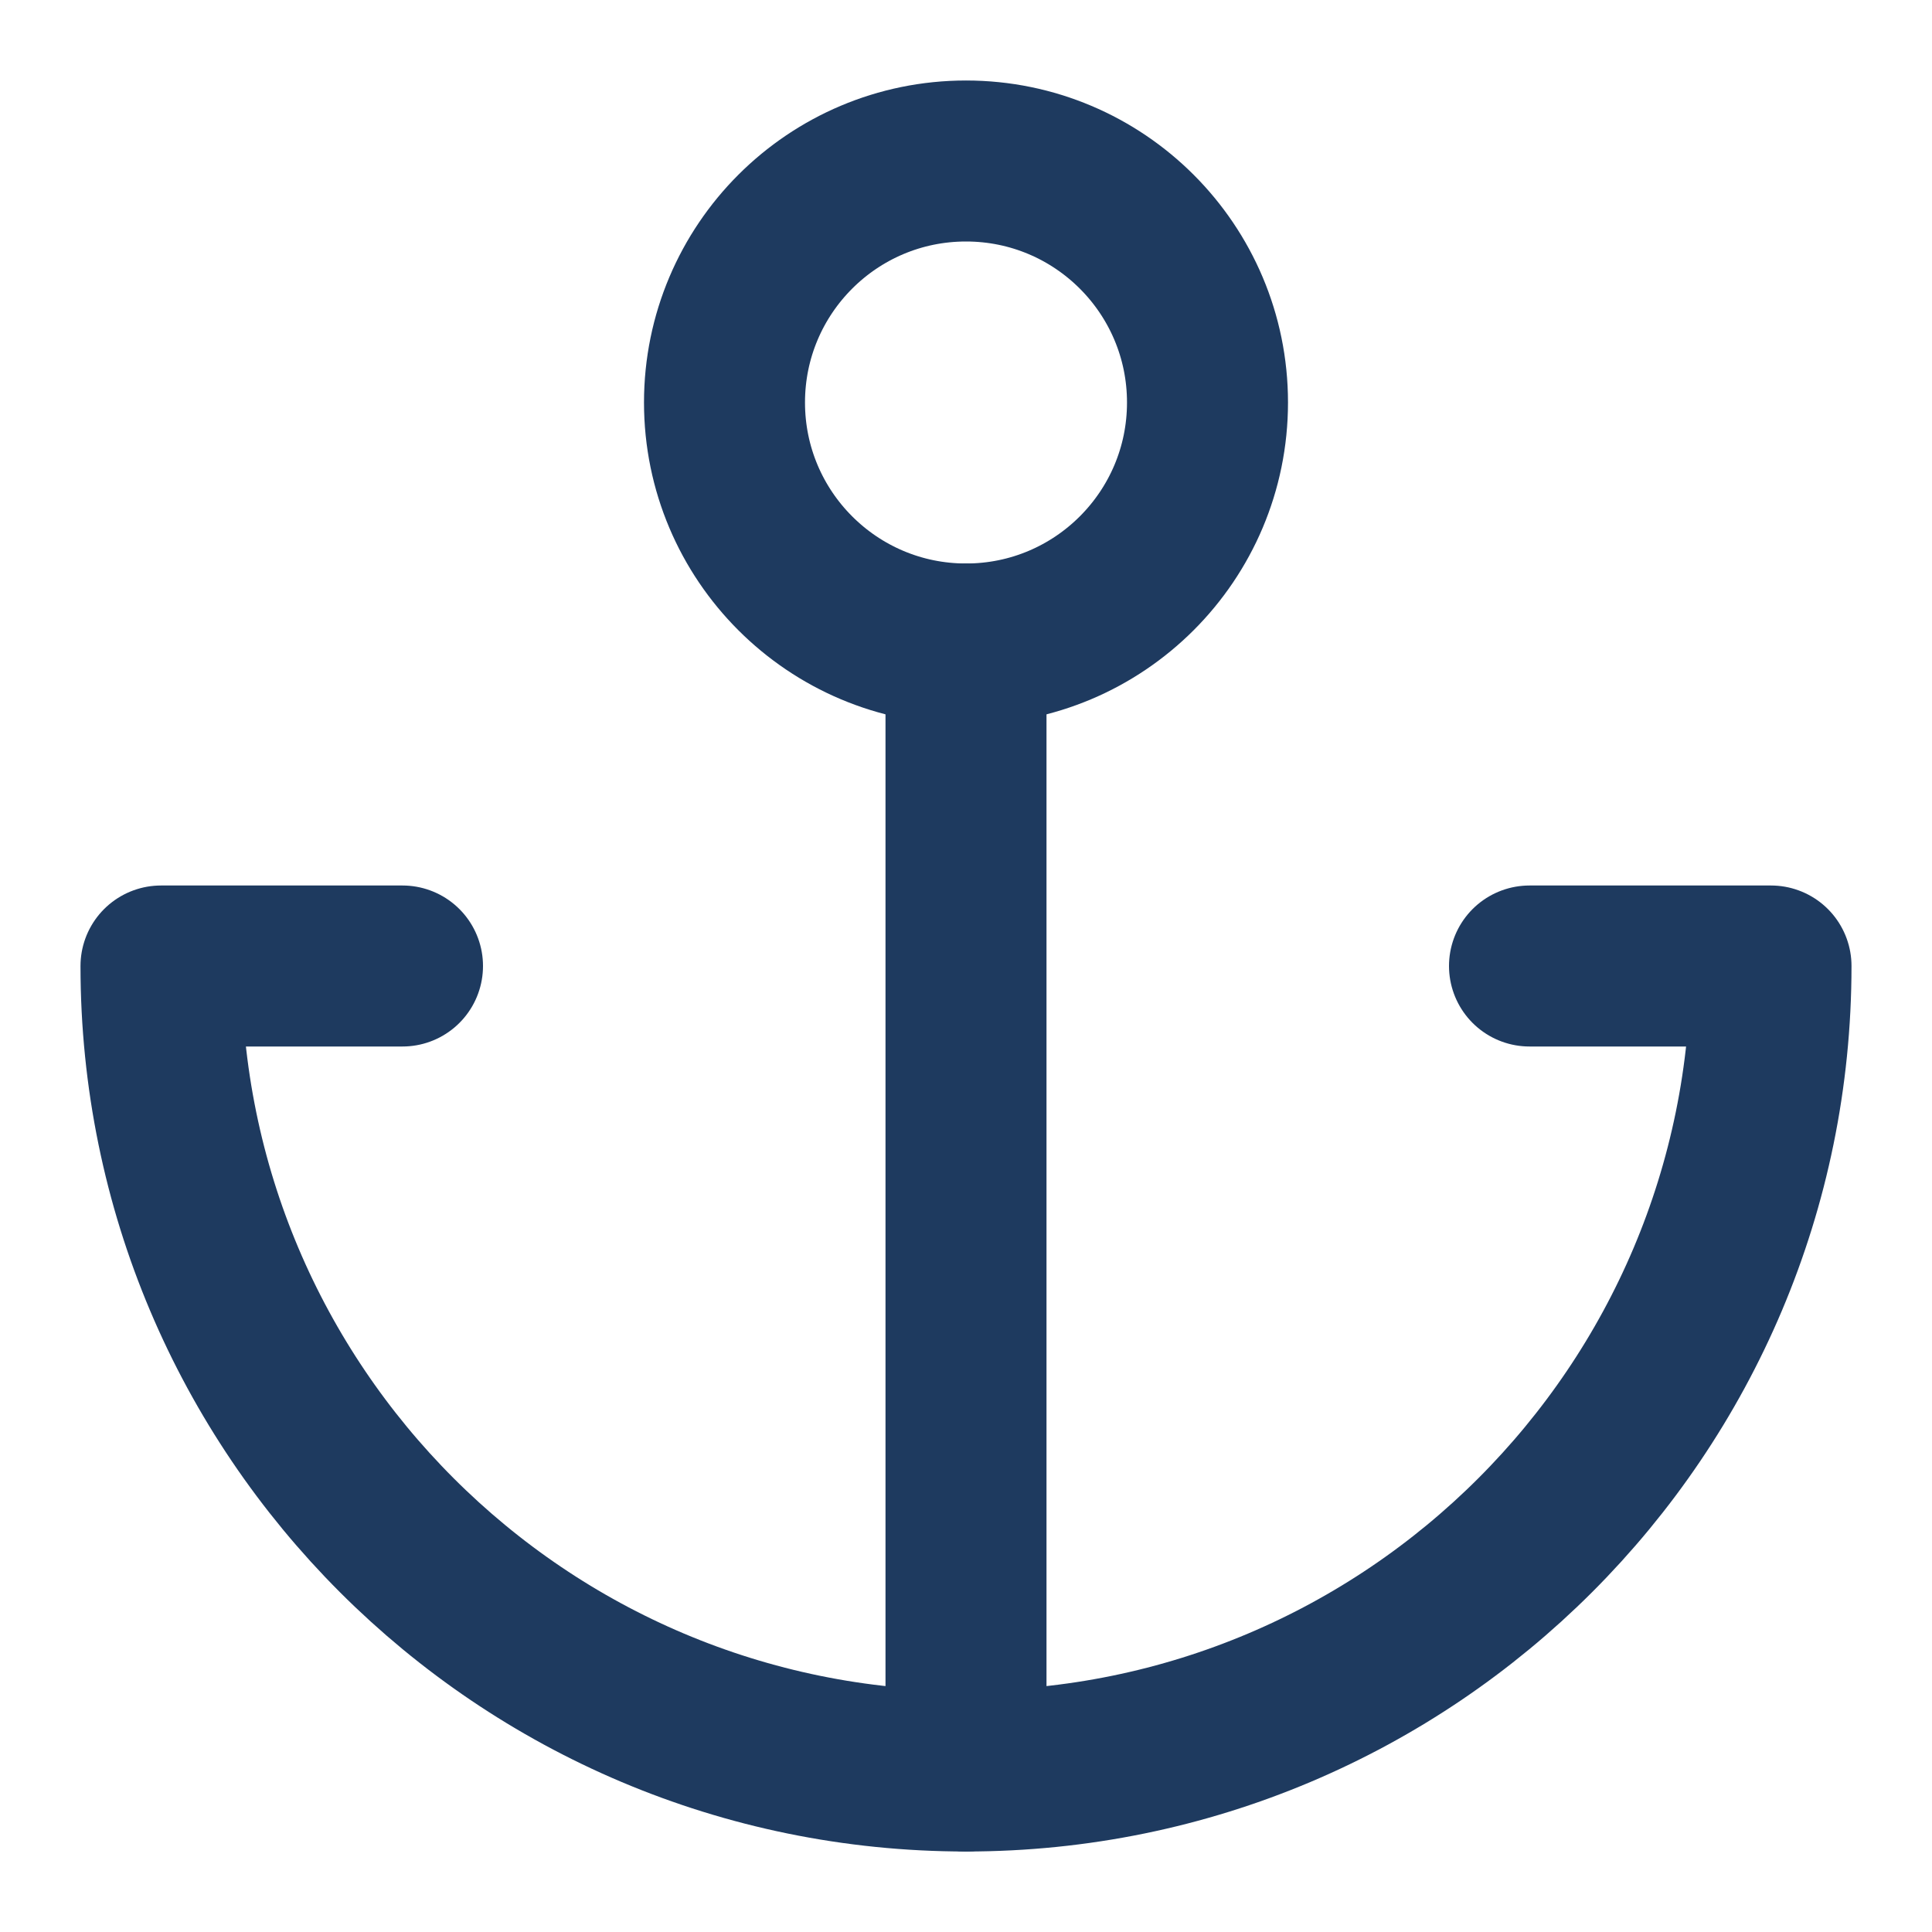
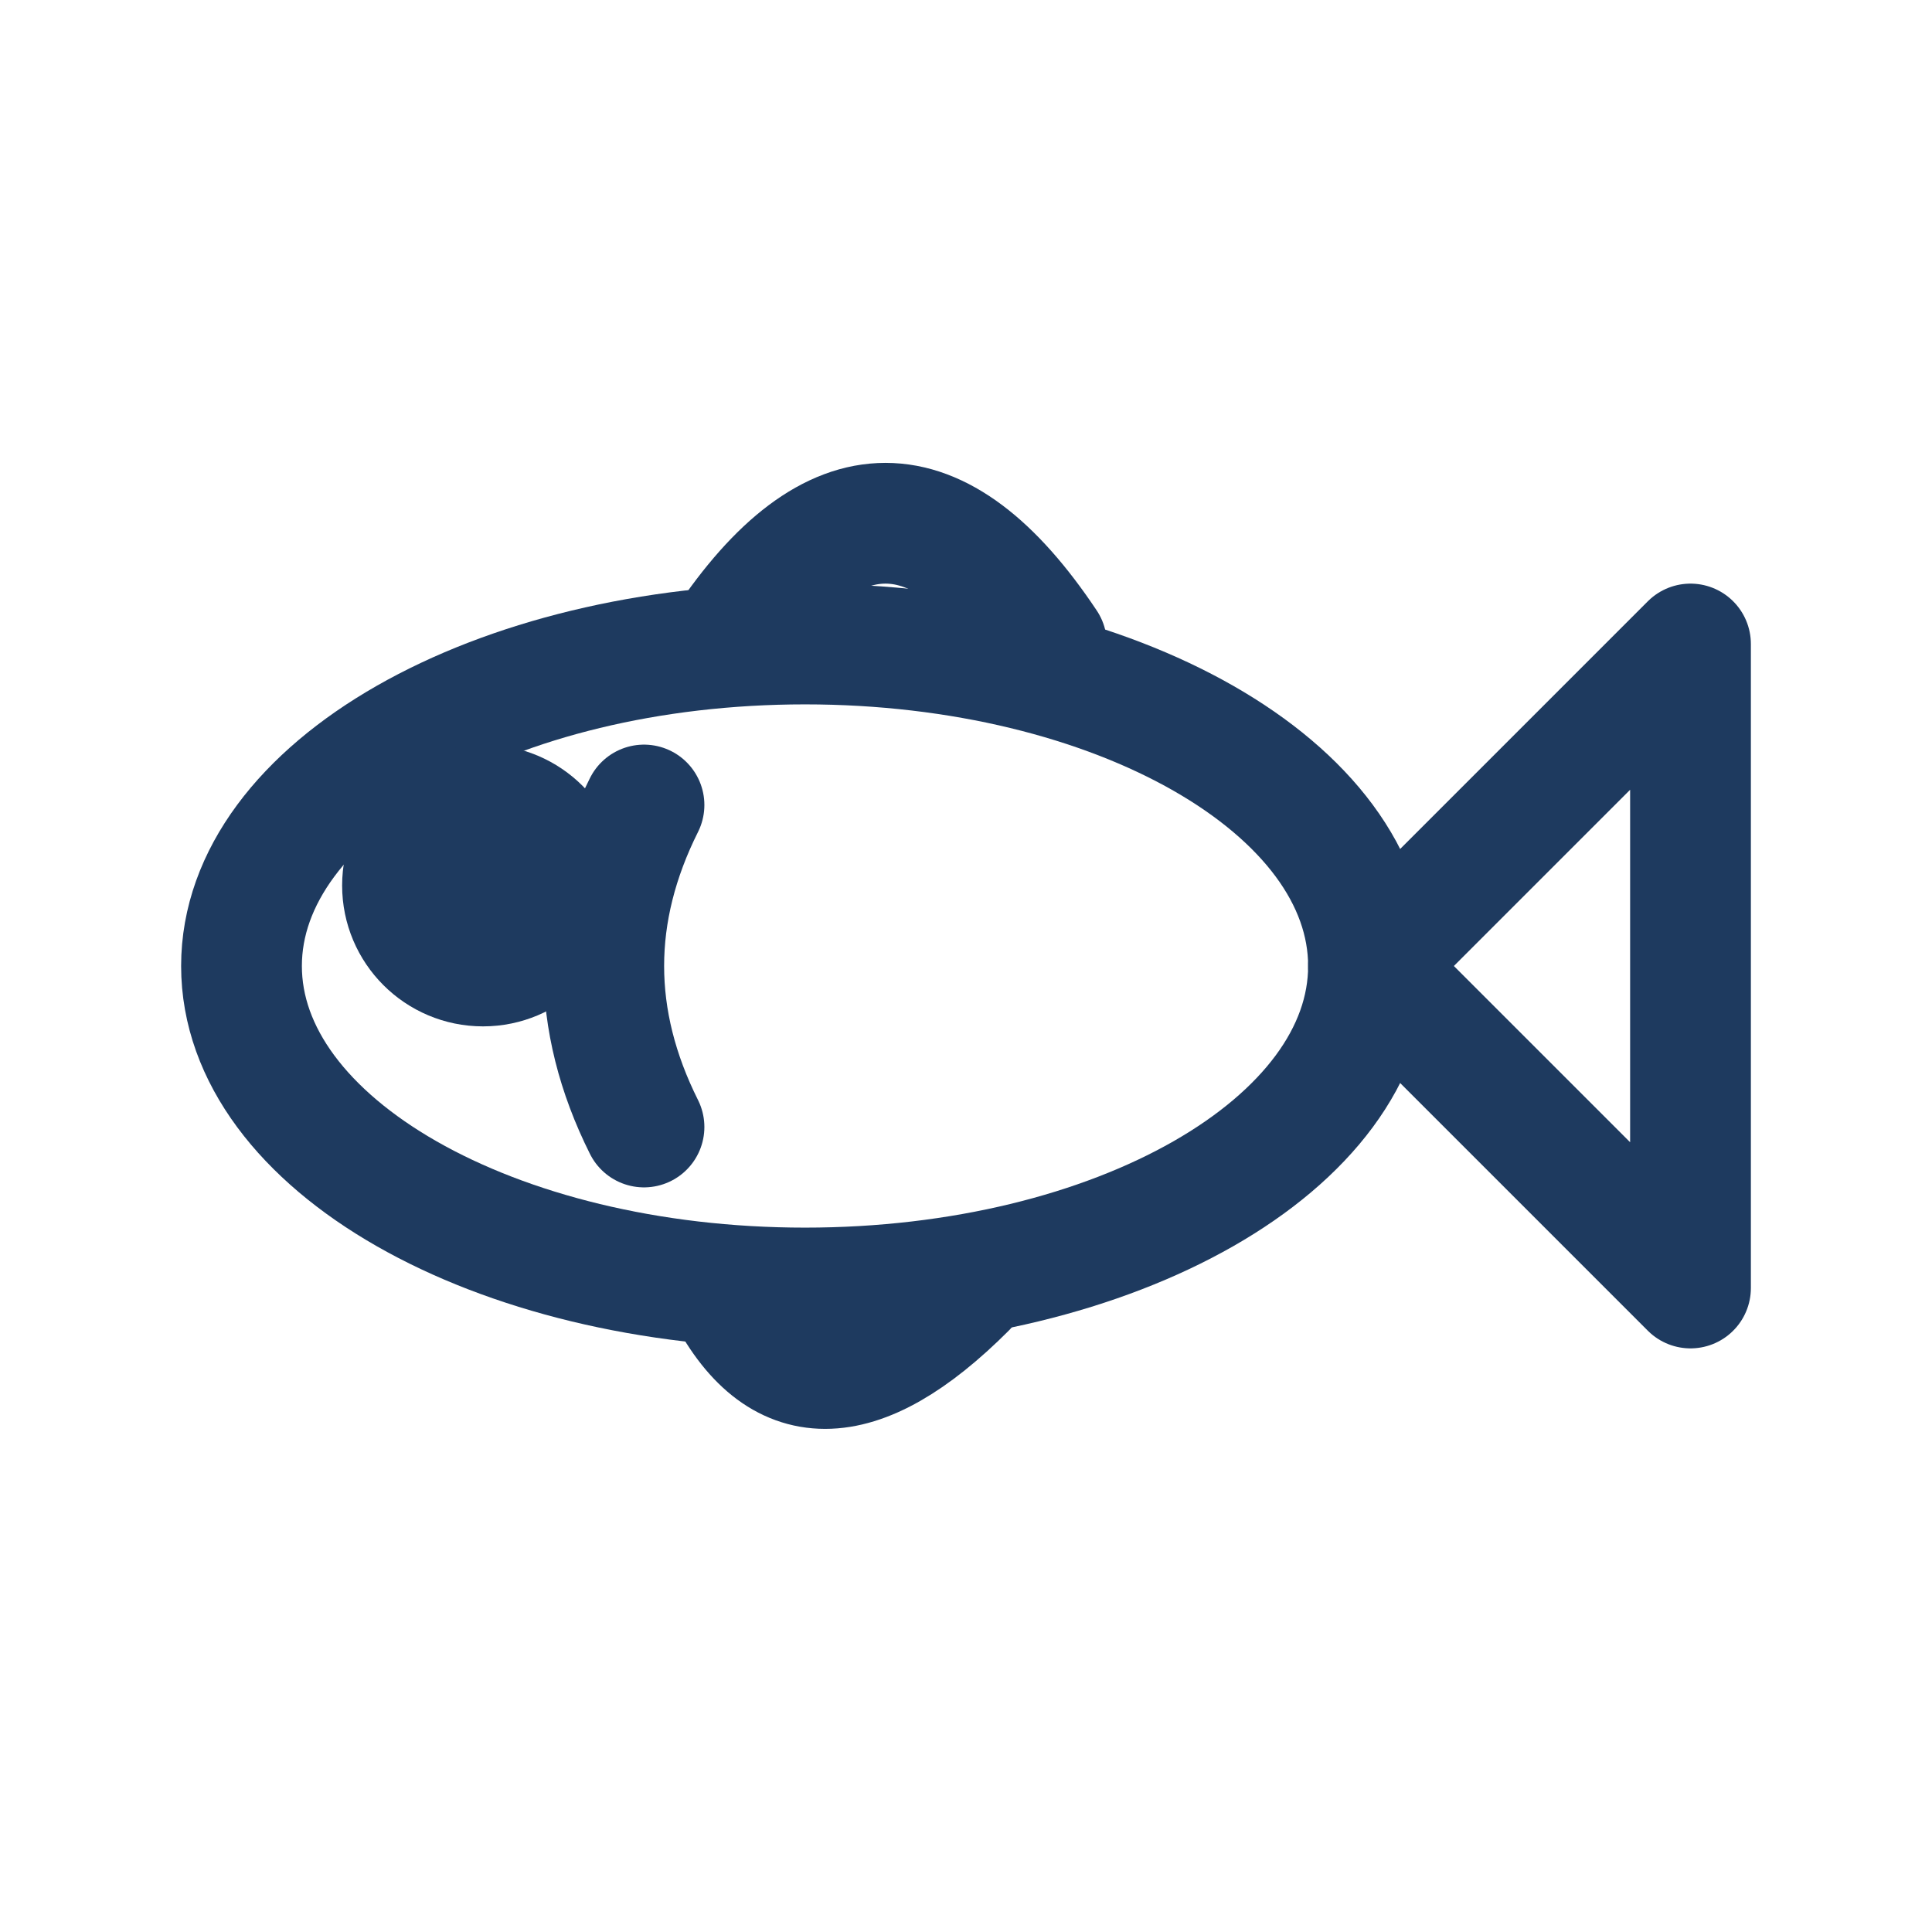
- <svg xmlns="http://www.w3.org/2000/svg" width="64" height="64" viewBox="0 0 24 24" fill="none" stroke="#1e3a5f" stroke-width="2" stroke-linecap="round" stroke-linejoin="round">
-   <circle cx="12" cy="5" r="3" />
-   <line x1="12" y1="22" x2="12" y2="8" />
-   <path d="M5 12H2a10 10 0 0 0 20 0h-3" />
+ <svg xmlns="http://www.w3.org/2000/svg" width="64" height="64" viewBox="0 0 24 24" fill="none" stroke="#1e3a5f" stroke-width="1.5" stroke-linecap="round" stroke-linejoin="round">
+   <ellipse cx="10" cy="12" rx="7" ry="4" />
+   <path d="M17 12 L21 8 L21 16 Z" fill="none" />
+   <circle cx="6" cy="11" r="1" fill="#1e3a5f" />
+   <path d="M9 8 Q11 5 13 8" />
+   <path d="M9 16 Q10 18 12 16" />
+   <path d="M8 10 Q7 12 8 14" />
</svg>
